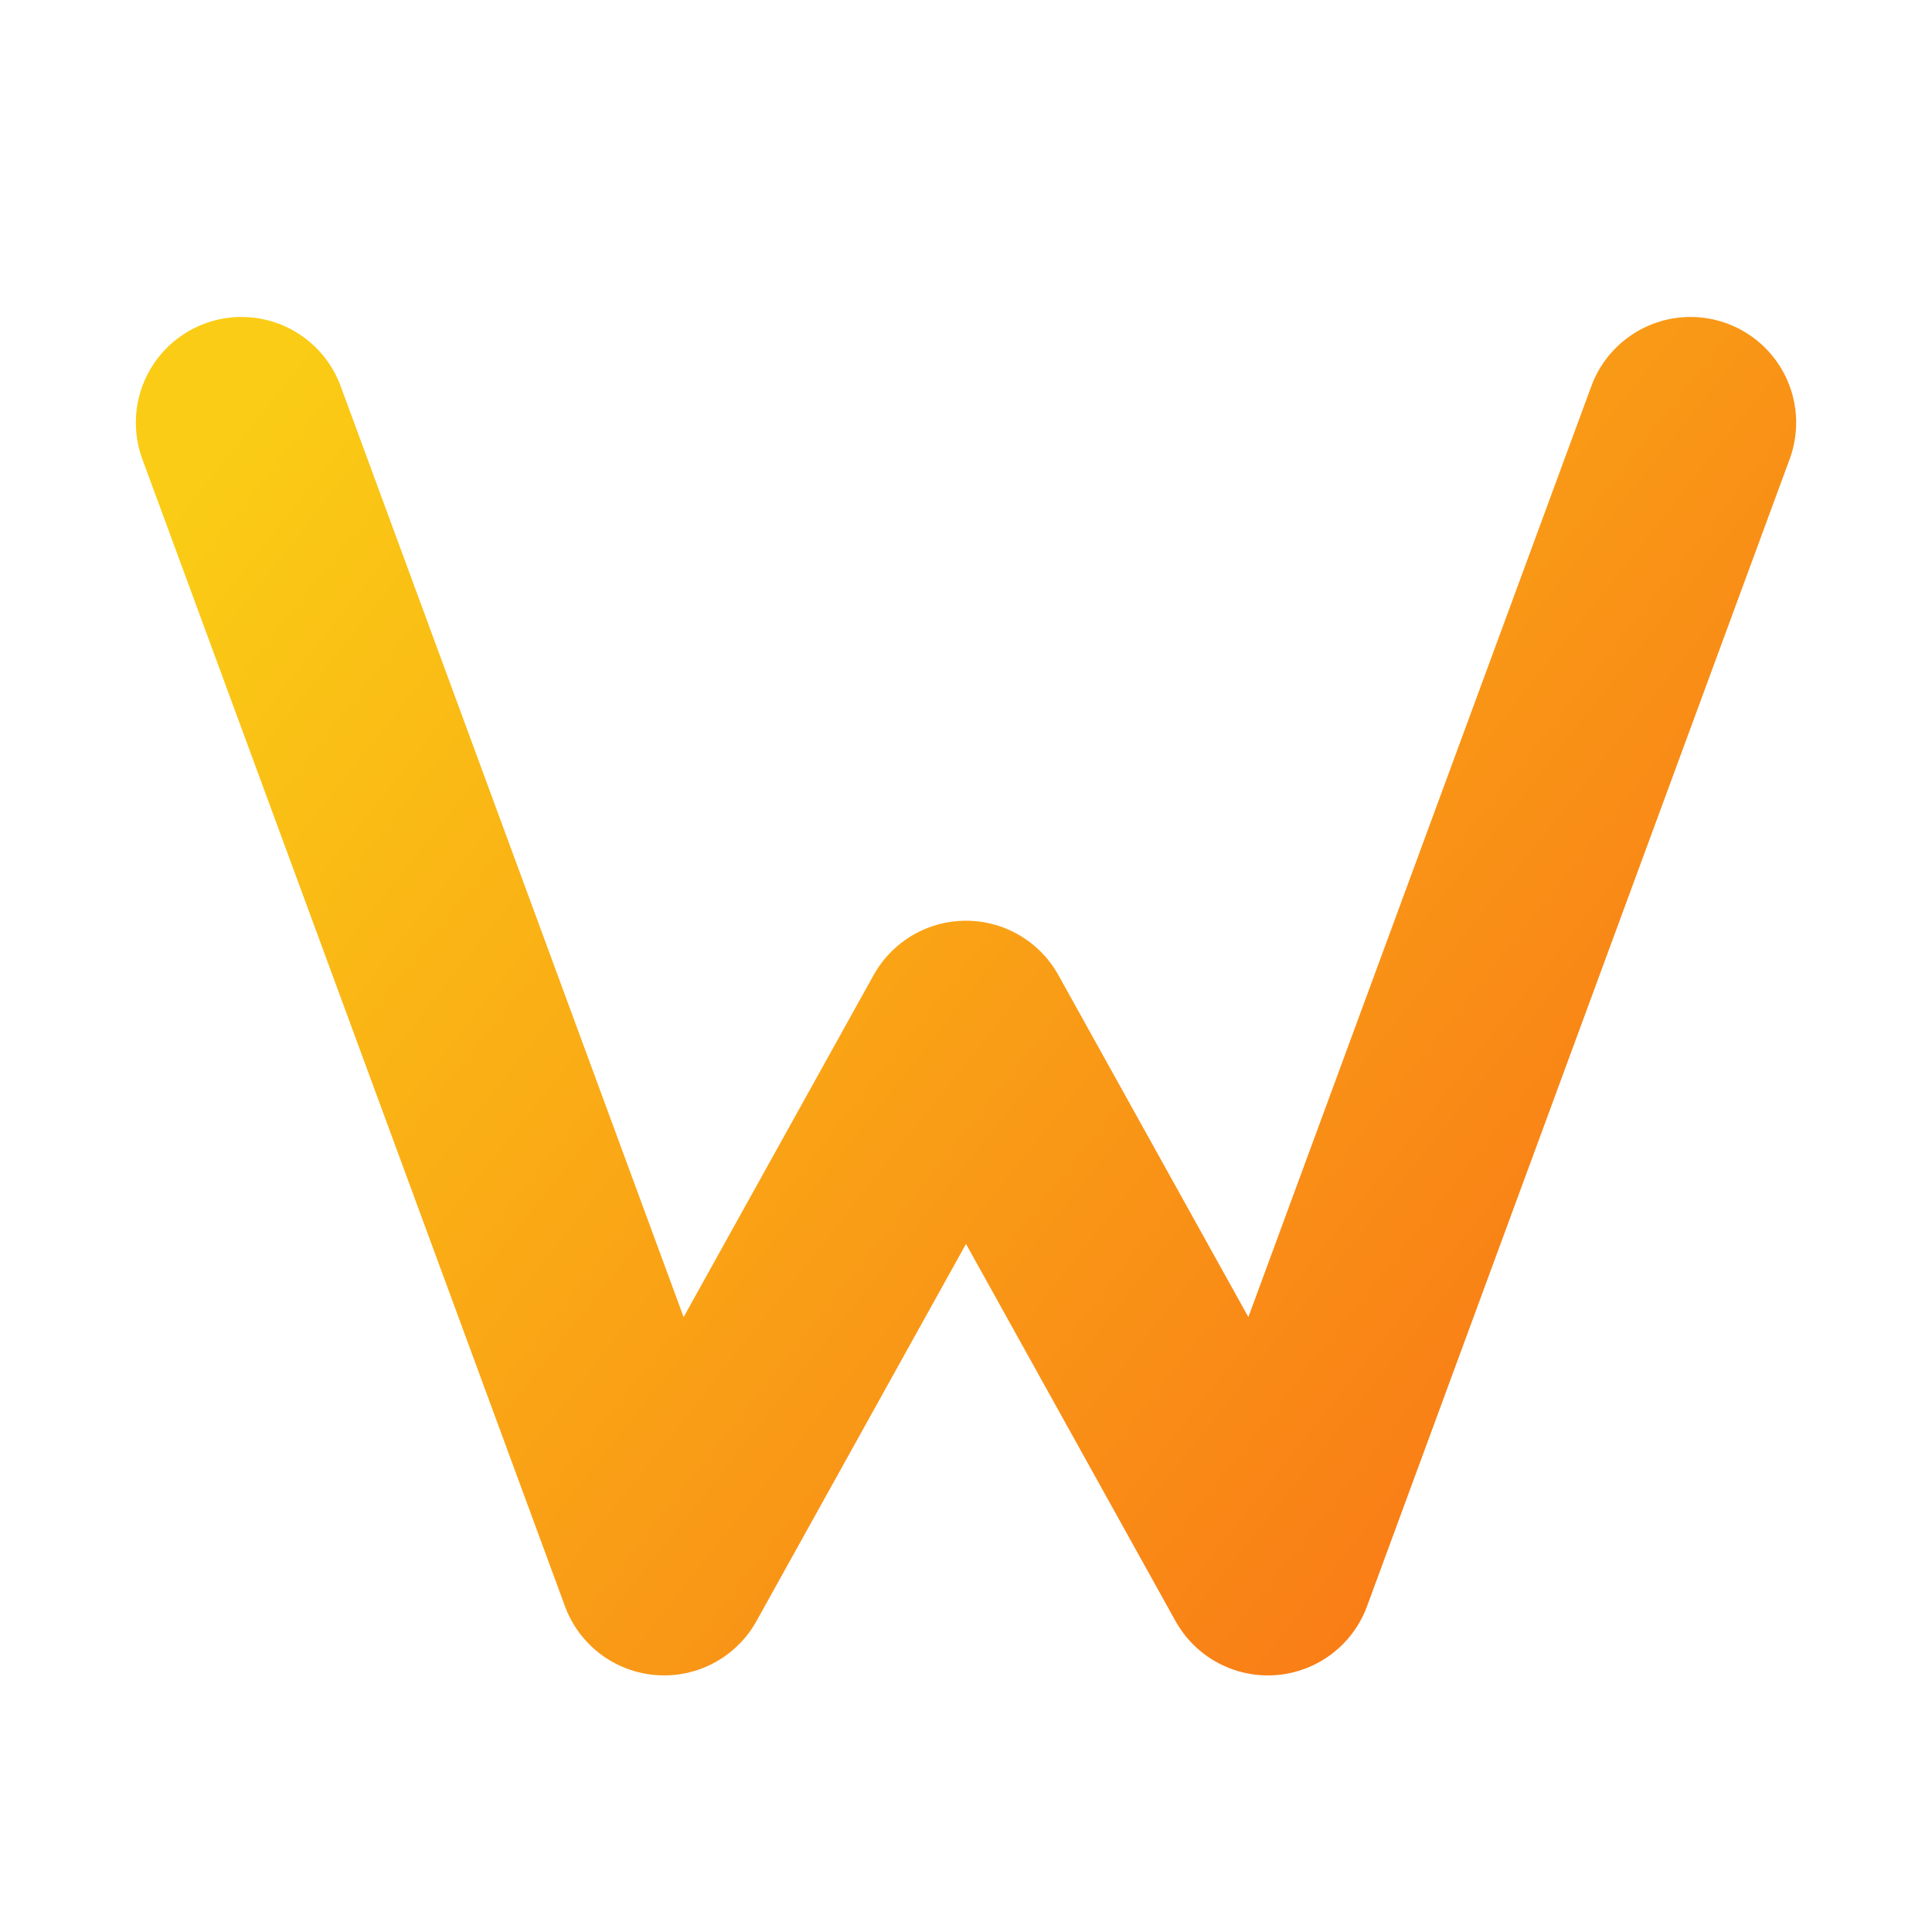
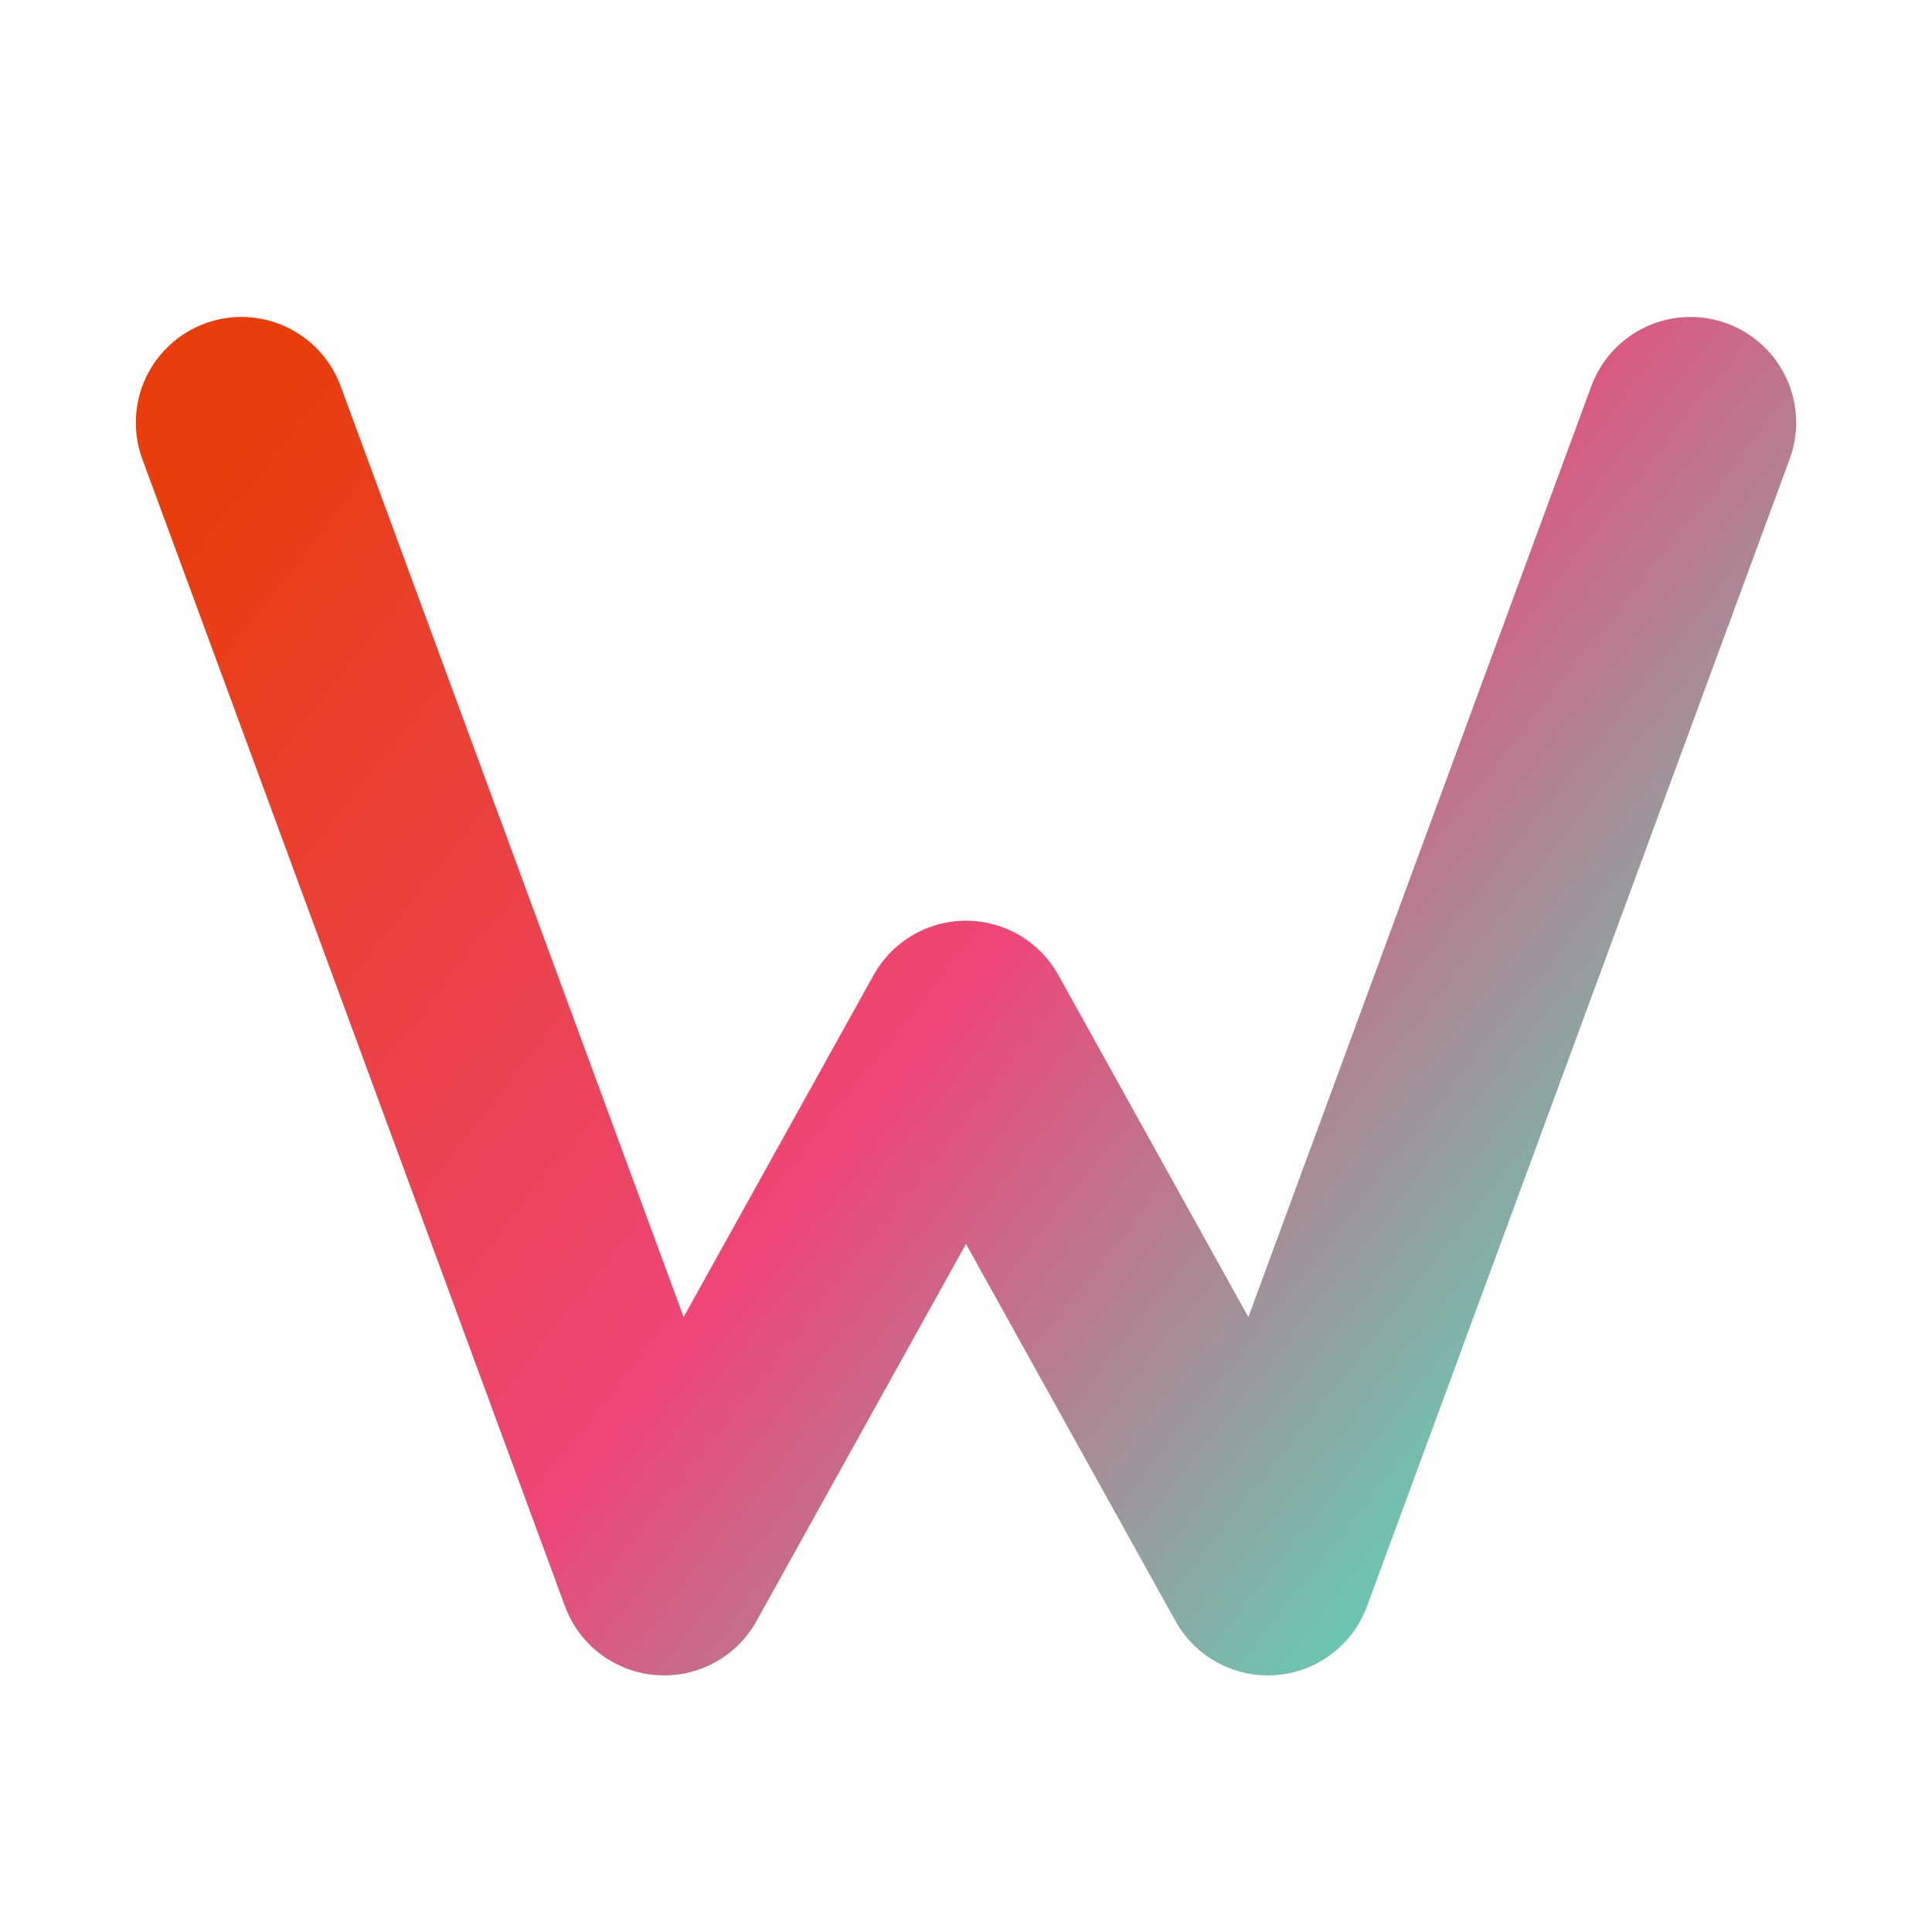
<svg xmlns="http://www.w3.org/2000/svg" viewBox="0 0 32 32" width="32" height="32">
  <defs>
    <linearGradient id="g" x1="4" y1="7" x2="28" y2="26" gradientUnits="userSpaceOnUse">
-       <stop offset="0" stop-color="#facc15" />
-       <stop offset="1" stop-color="#f97316" />
+       <stop offset="0" stop-color="#E93D0C" />
+       <stop offset="0.5" stop-color="#EE4678" />
+       <stop offset="1" stop-color="#41F0C4" />
    </linearGradient>
  </defs>
  <path d="M4 7 L 11 26 L 16 17 L 21 26 L 28 7" stroke="url(#g)" stroke-width="3.5" stroke-linecap="round" stroke-linejoin="round" fill="none" />
</svg>
